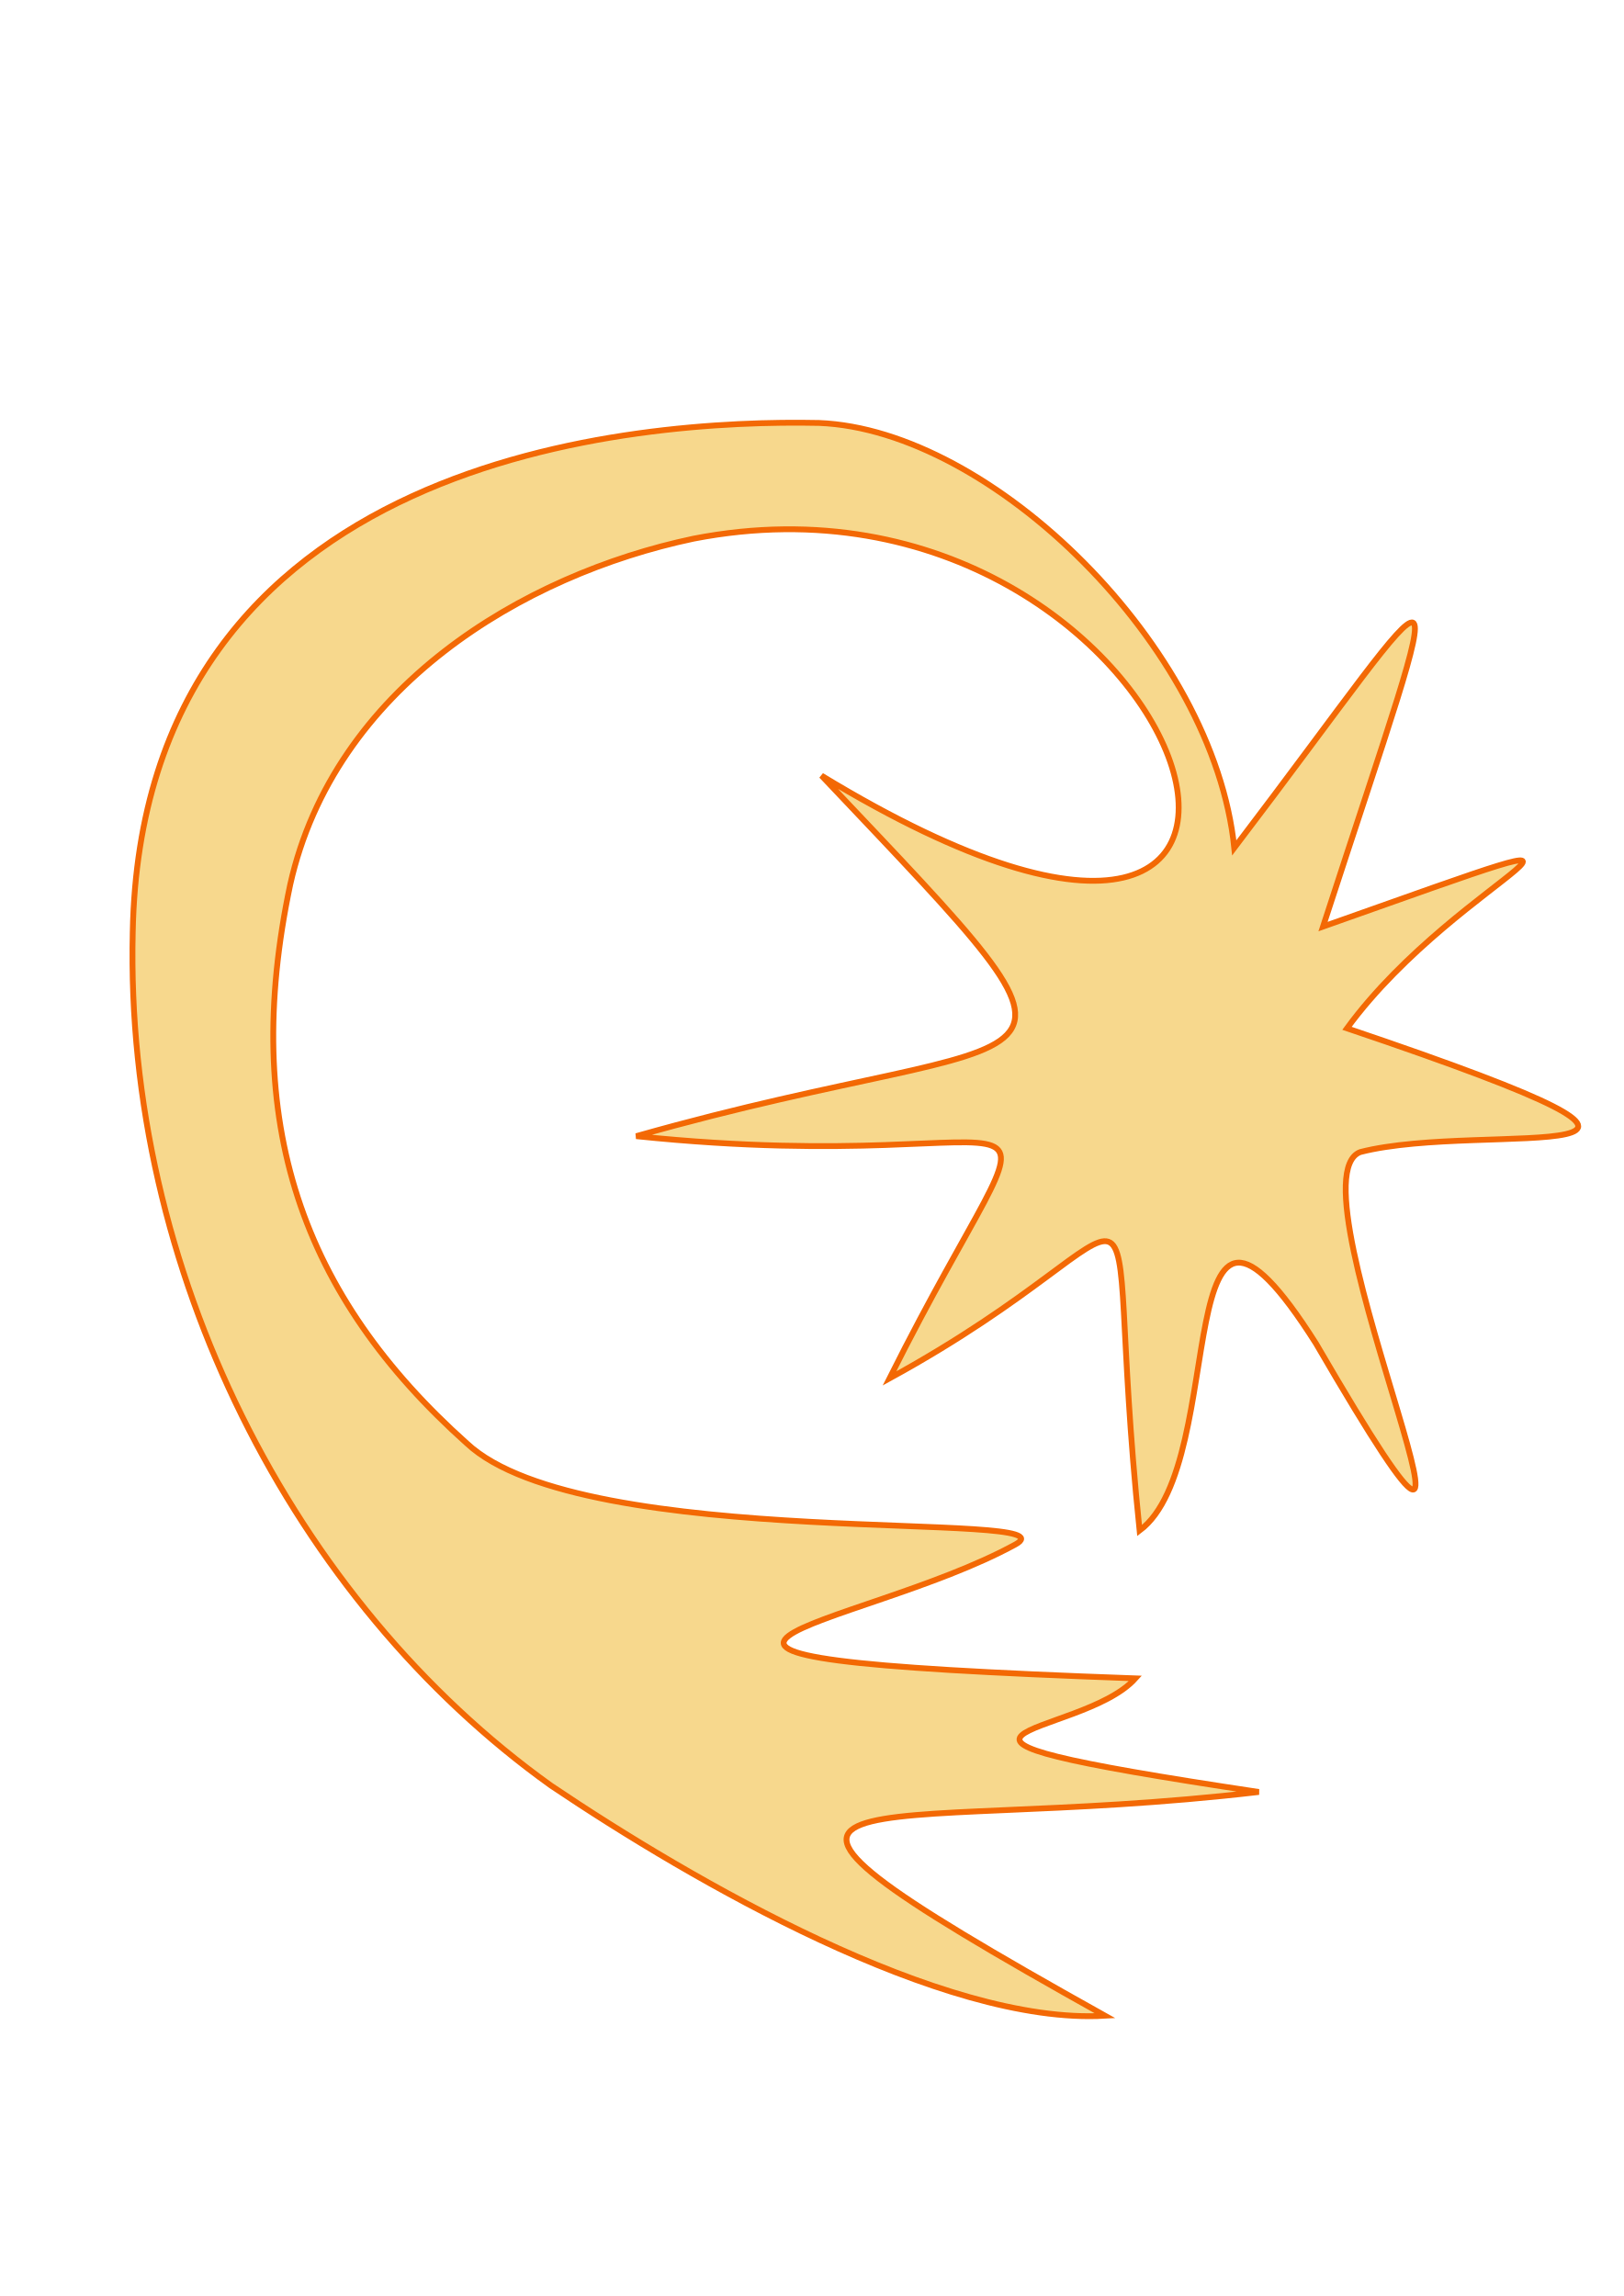
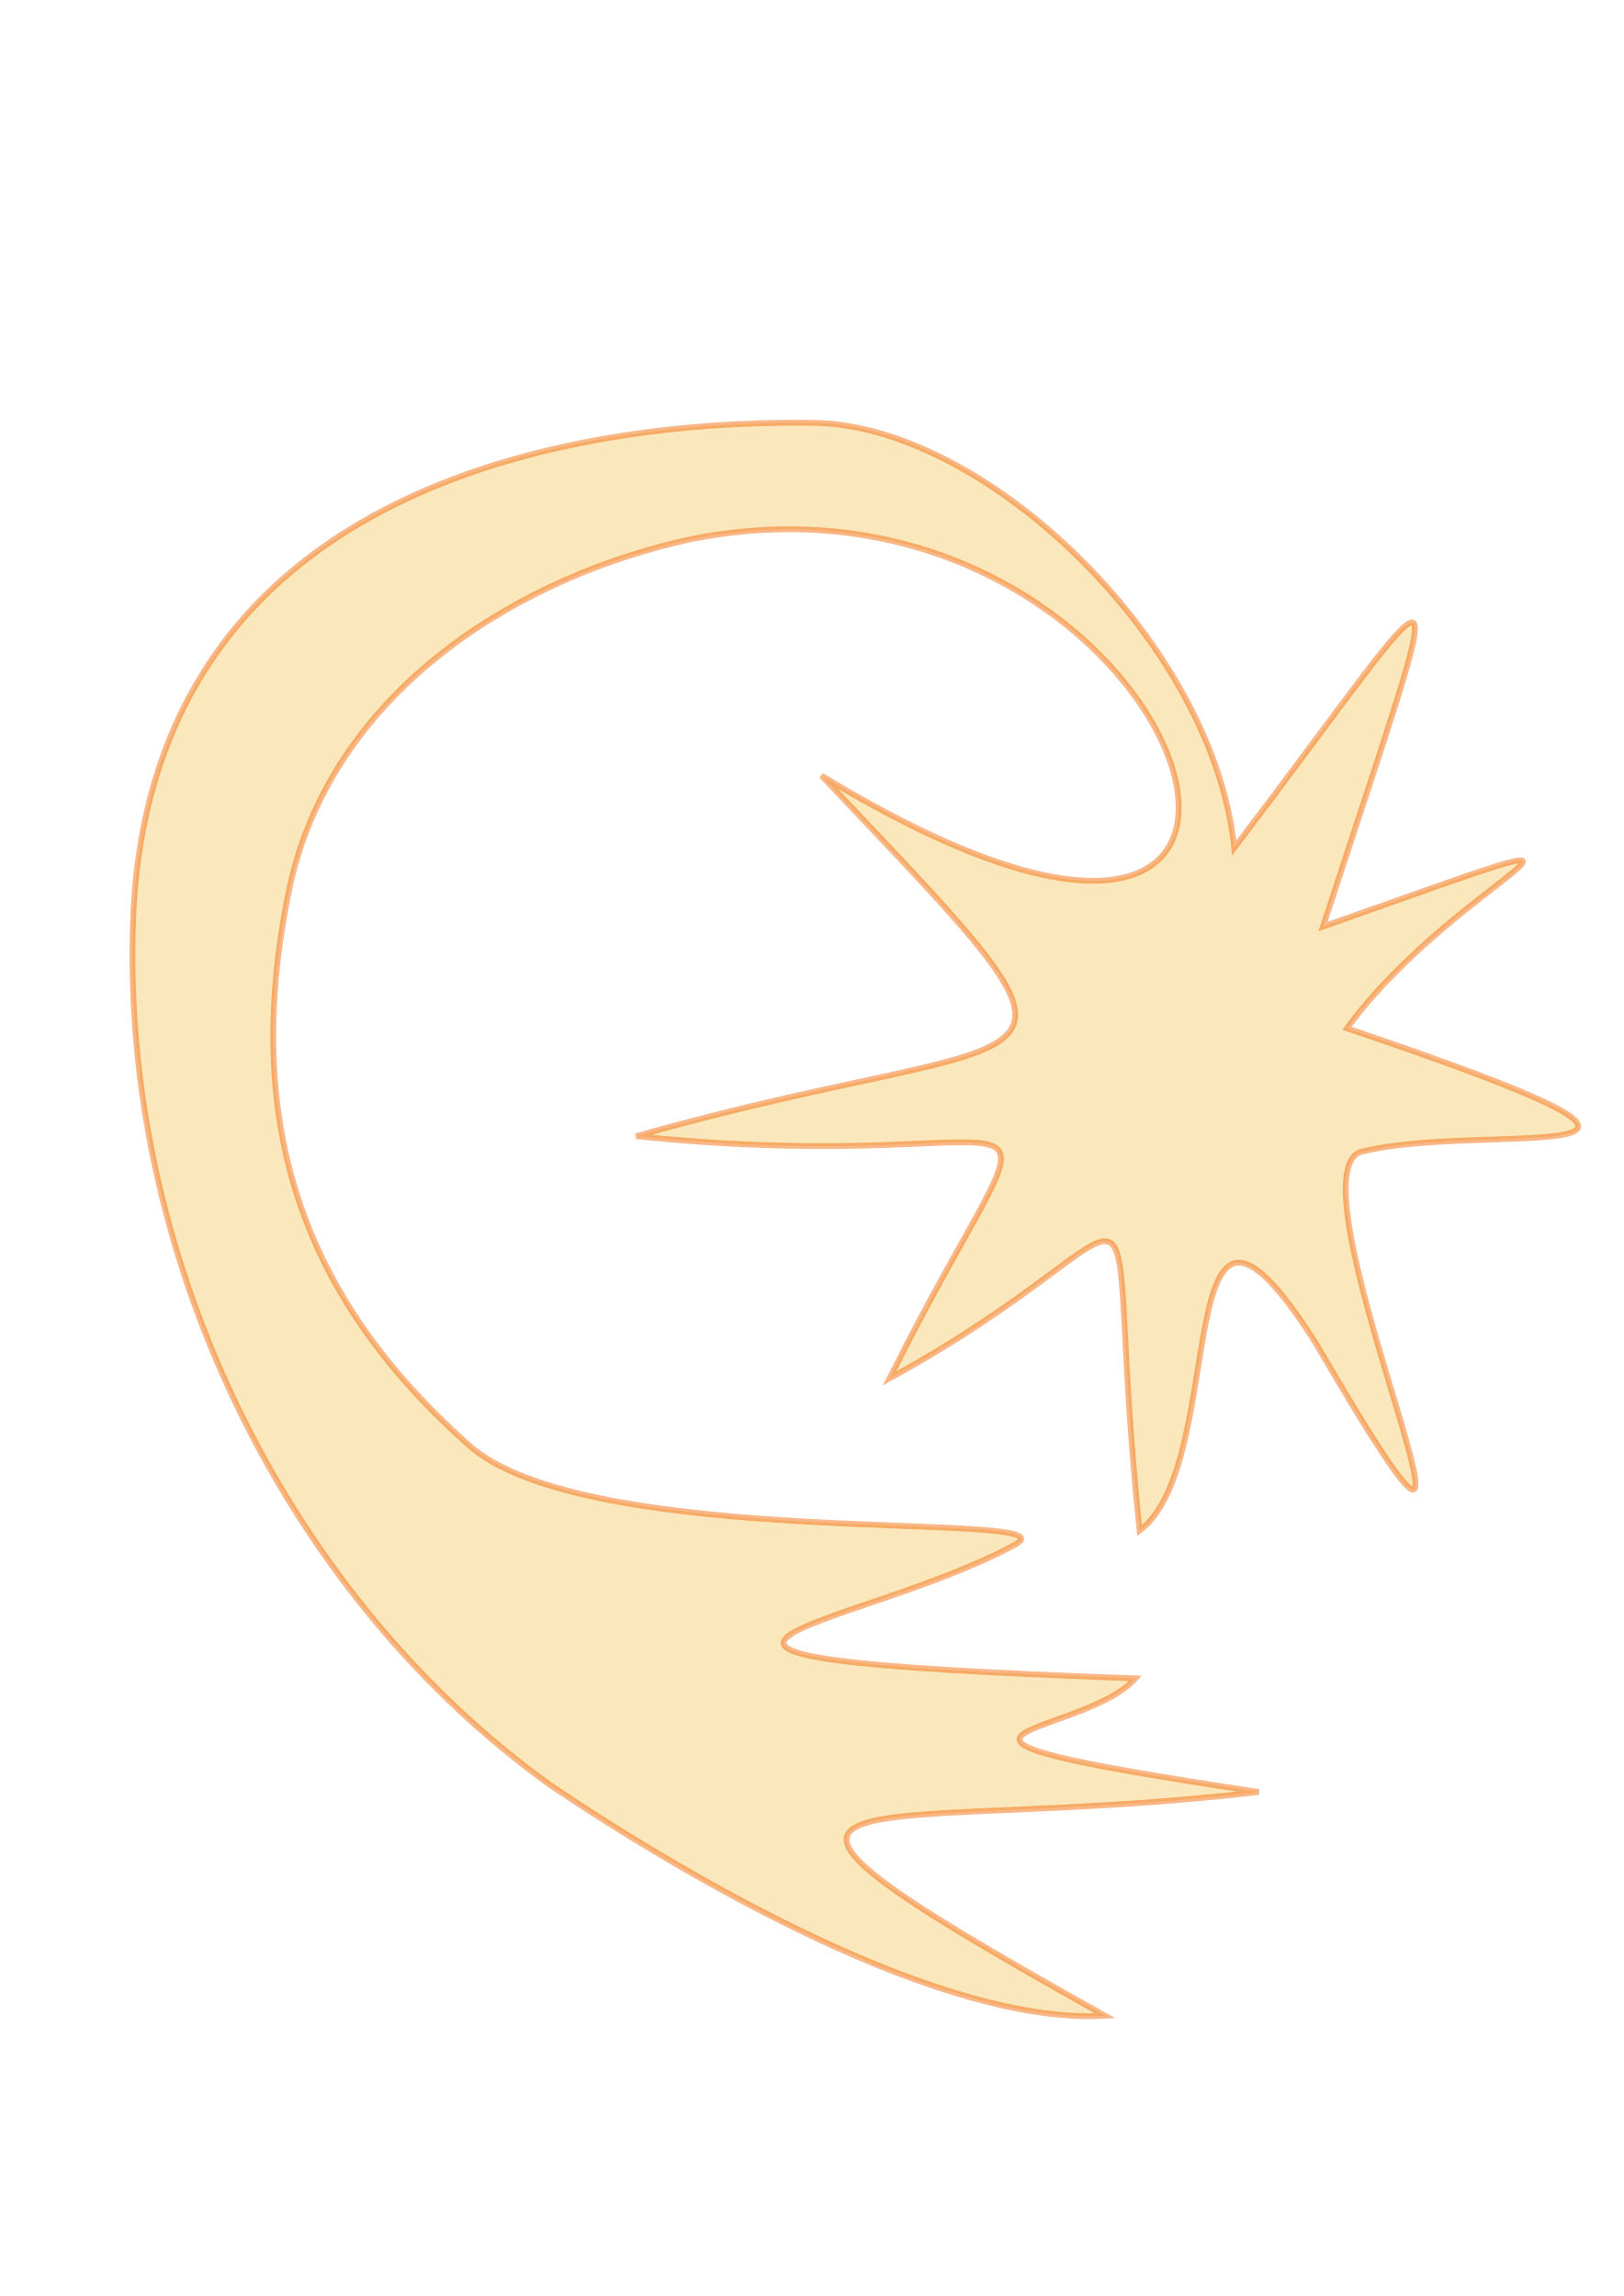
<svg xmlns="http://www.w3.org/2000/svg" width="210mm" height="297mm" viewBox="0 0 210 297" version="1.1" id="svg1">
  <defs id="defs1" />
  <g id="layer1">
-     <path style="fill:#eeae13;fill-opacity:0.484;stroke:#f36600;stroke-width:0.753;stroke-dasharray:none;stroke-opacity:0.974" d="M 131.327,199.784 C 139.678,195.209 75.487,200.894 60.362,186.692 39.075,167.648 31.035,145.143 37.539,114.408 43.241,89.023 67.509,74.359 89.706,69.678 154.258,57.119 183.358,147.148 106.243,100.331 c 40.587,42.889 31.356,30.948 -23.954,46.638 56.75,5.899 54.979,-13.044 32.75,31.337 37.82,-20.714 26.904,-32.993 32.35,19.685 11.967,-8.915 3.313,-54.979 22.813,-24.197 30.63,52.624 -4.354,-20.987 5.737,-24.771 16.053,-4.139 55.369,3.296 -1.728,-16.006 14.743,-20.166 44.379,-29.959 -3.1,-13.157 17.295,-53.105 17.547,-48.338 -11.478,-10.182 -2.657,-26.077 -31.392,-54.08 -53.697,-54.967 -23.259,-0.479 -87.567,3.819 -88.77,65.867 -1.036,43.578 20.676,86.494 54.119,110.413 18.269,12.302 50.59,30.998 71.635,29.756 -59.741,-33.348 -30.896,-22.98 19.887,-28.945 -53.283,-8.018 -23.154,-6.648 -15.958,-14.694 -78.452,-2.786 -35.957,-6.13 -15.522,-17.324 z" id="path8" />
+     <path style="fill:#eeae13;fill-opacity:0.284;stroke:#f36600;stroke-width:0.753;stroke-dasharray:none;stroke-opacity:0.474" d="M 131.327,199.784 C 139.678,195.209 75.487,200.894 60.362,186.692 39.075,167.648 31.035,145.143 37.539,114.408 43.241,89.023 67.509,74.359 89.706,69.678 154.258,57.119 183.358,147.148 106.243,100.331 c 40.587,42.889 31.356,30.948 -23.954,46.638 56.75,5.899 54.979,-13.044 32.75,31.337 37.82,-20.714 26.904,-32.993 32.35,19.685 11.967,-8.915 3.313,-54.979 22.813,-24.197 30.63,52.624 -4.354,-20.987 5.737,-24.771 16.053,-4.139 55.369,3.296 -1.728,-16.006 14.743,-20.166 44.379,-29.959 -3.1,-13.157 17.295,-53.105 17.547,-48.338 -11.478,-10.182 -2.657,-26.077 -31.392,-54.08 -53.697,-54.967 -23.259,-0.479 -87.567,3.819 -88.77,65.867 -1.036,43.578 20.676,86.494 54.119,110.413 18.269,12.302 50.59,30.998 71.635,29.756 -59.741,-33.348 -30.896,-22.98 19.887,-28.945 -53.283,-8.018 -23.154,-6.648 -15.958,-14.694 -78.452,-2.786 -35.957,-6.13 -15.522,-17.324 z" id="path8" />
  </g>
</svg>
